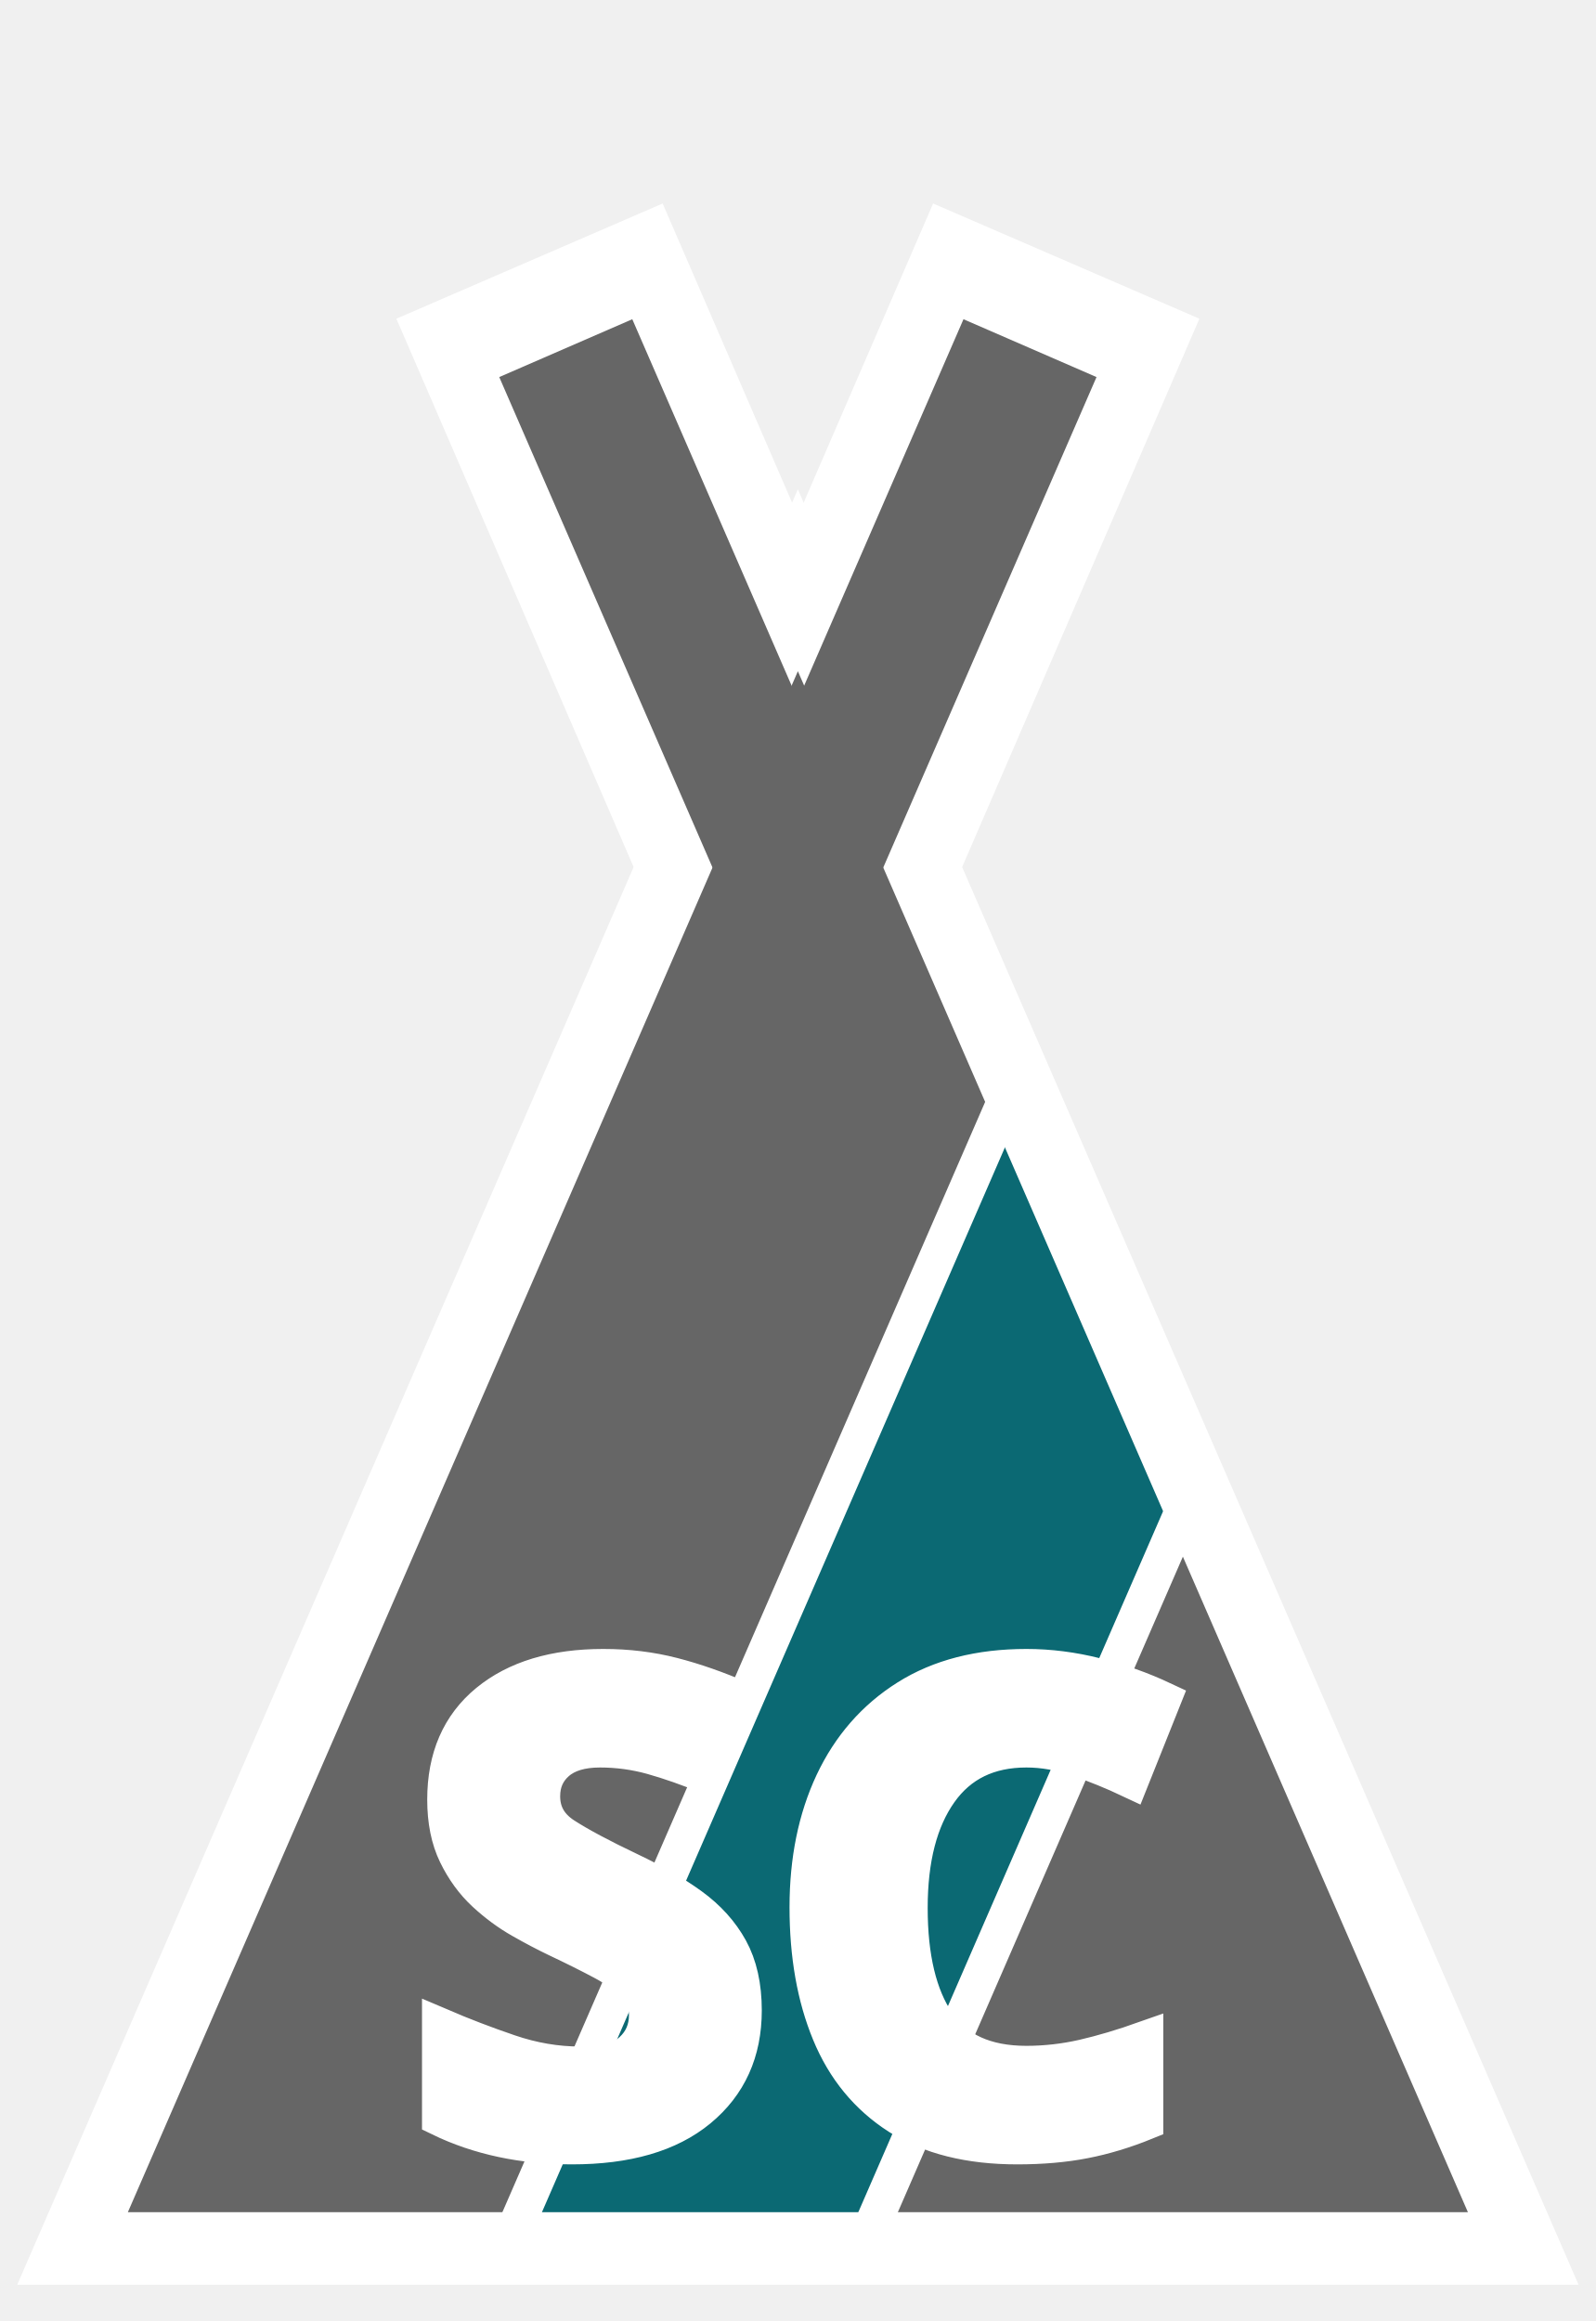
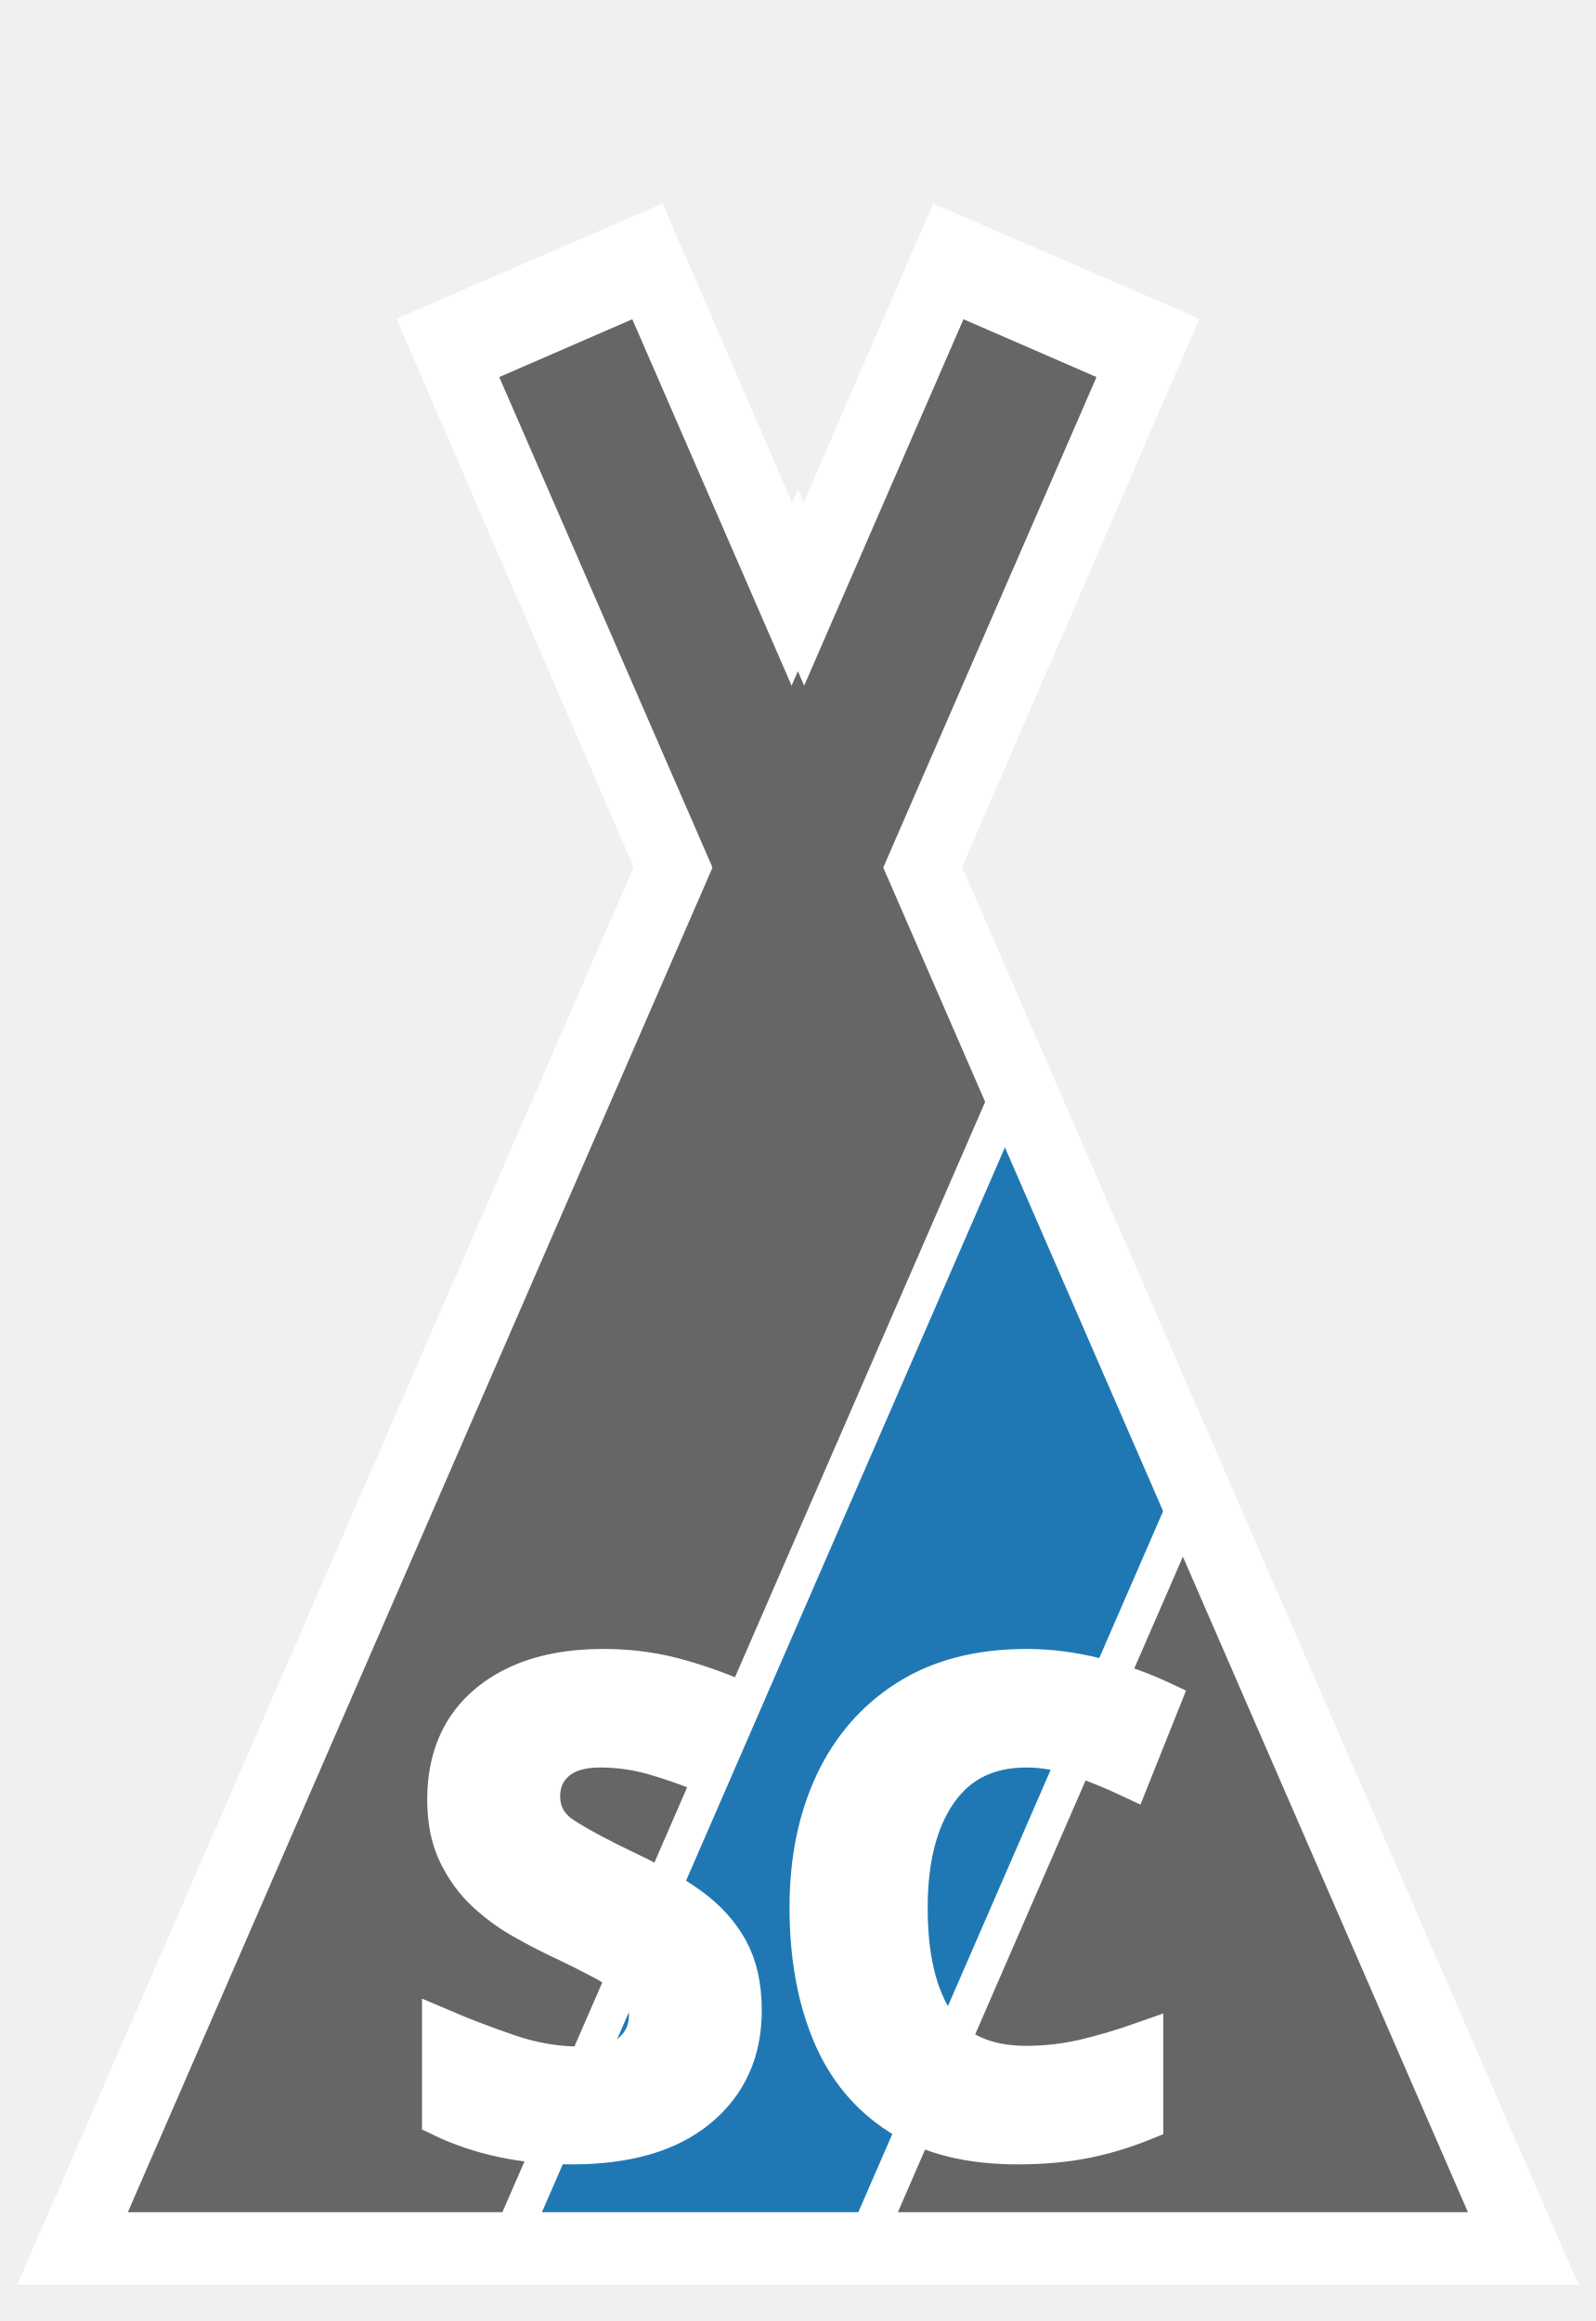
<svg xmlns="http://www.w3.org/2000/svg" xmlns:xlink="http://www.w3.org/1999/xlink" version="1.1" baseProfile="full" width="220px" height="320px" viewBox="0 0 220 320">
  <style>
    /*  */
    text {
      fill: #ffffff;
      stroke: #ffffff;
      stroke-width: 5px;
      font-family: Sans-Serif;
      font-weight: bold;
    }
    .label-hsc {
      
        display: none;
      
    }
    .label-h {
      
        display: none;
      
    }
    .label-sc {
      
        display: block;
      
    }
    /*  */
  </style>
  <defs>
    <polygon id="tent" points="10,310                                110,80                                210,310" />
    <clipPath id="tent-clip">
      <use xlink:href="#tent" />
    </clipPath>
    <line id="tent-diagonal" x1="90" y1="320" x2="210" y2="44" clip-path="url(#tent-clip)" />
  </defs>
  <line x1="102" y1="140" x2="147" y2="36" stroke="#ffffff" stroke-width="40" />
  <line x1="118" y1="140" x2="73" y2="36" stroke="#ffffff" stroke-width="40" />
  <use xlink:href="#tent" fill="#666" />
  <use xlink:href="#tent-diagonal" stroke="#ffffff" stroke-width="50" />
-   <use xlink:href="#tent-diagonal" stroke="#0b6973" stroke-width="40" />
+   <use xlink:href="#tent-diagonal" stroke="#1f78b4" stroke-width="40" />
  <use xlink:href="#tent" stroke="#ffffff" stroke-width="10" fill-opacity="0" id="white-outline" />
  <line x1="102" y1="140" x2="142" y2="48" stroke="#666" stroke-width="20" />
  <line x1="118" y1="140" x2="78" y2="48" stroke="#666" stroke-width="20" />
  <text x="110" y="295" font-size="90" text-anchor="middle" class="label-hsc">SC</text>
  <text x="110" y="220" font-size="80" text-anchor="middle" class="label-hsc">H</text>
  <text x="110" y="290" font-size="120" text-anchor="middle" class="label-h">H</text>
  <text x="110" y="295" font-size="90" text-anchor="middle" class="label-sc">SC</text>
</svg>
